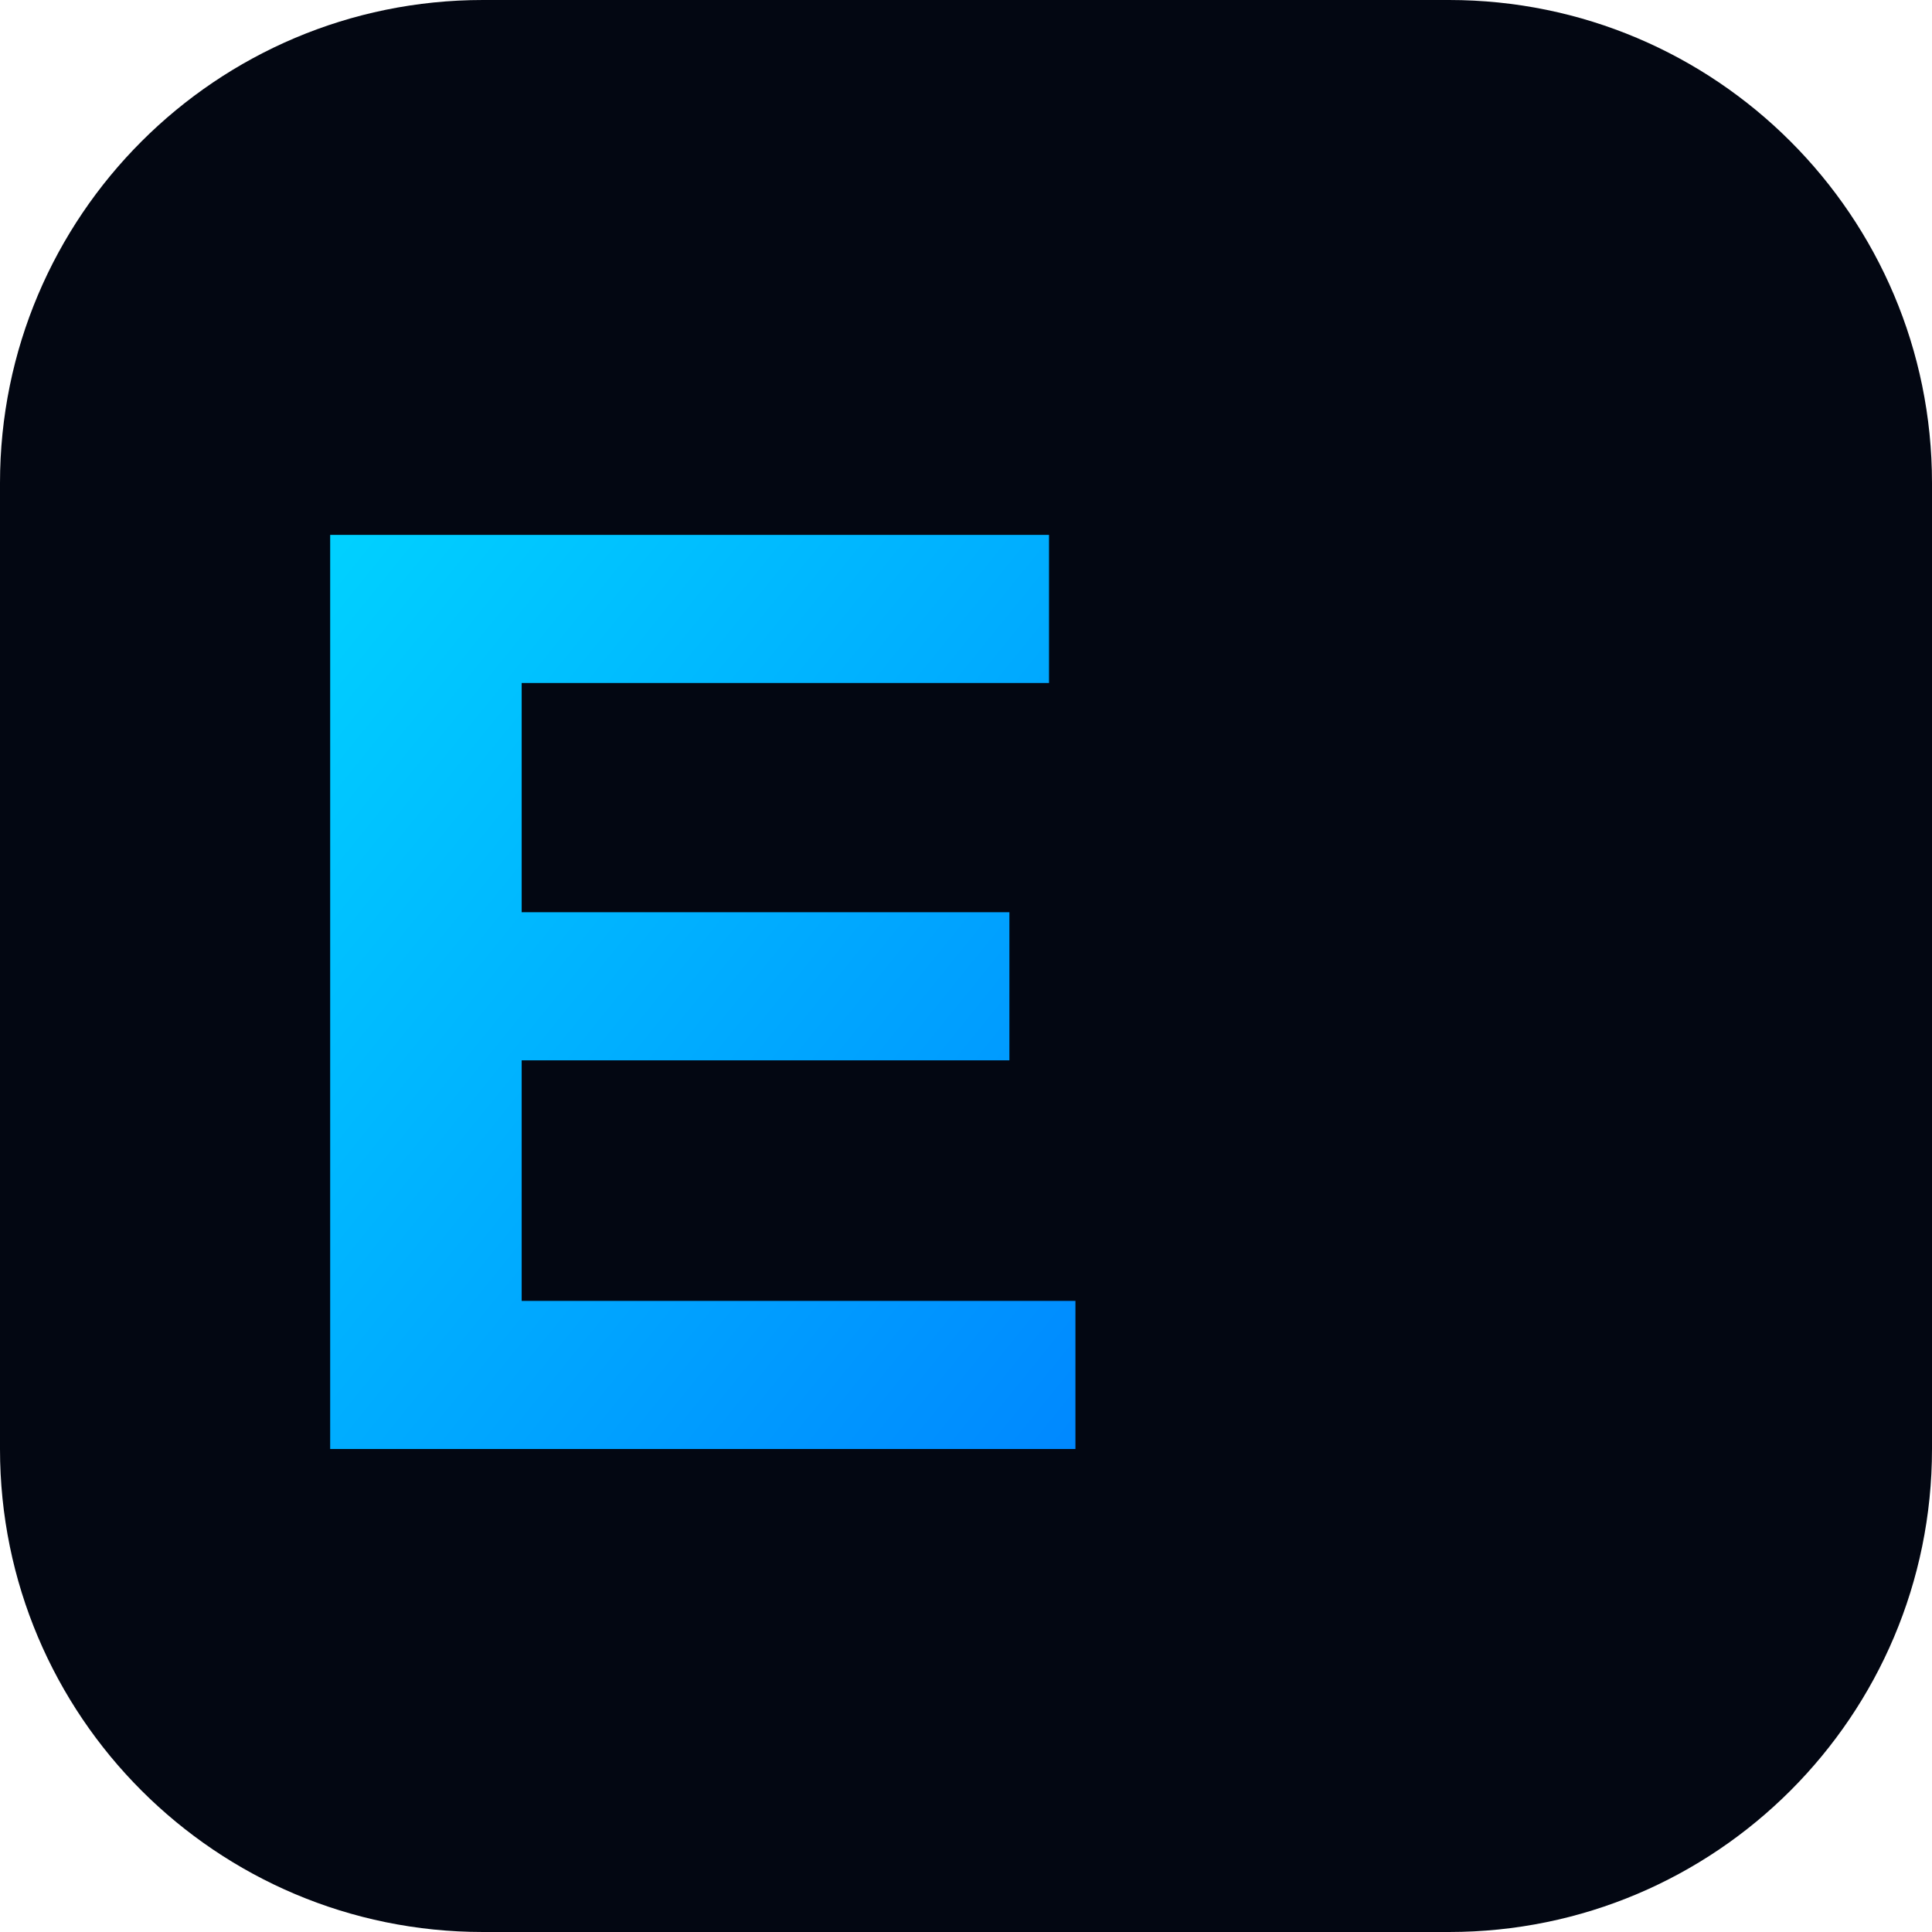
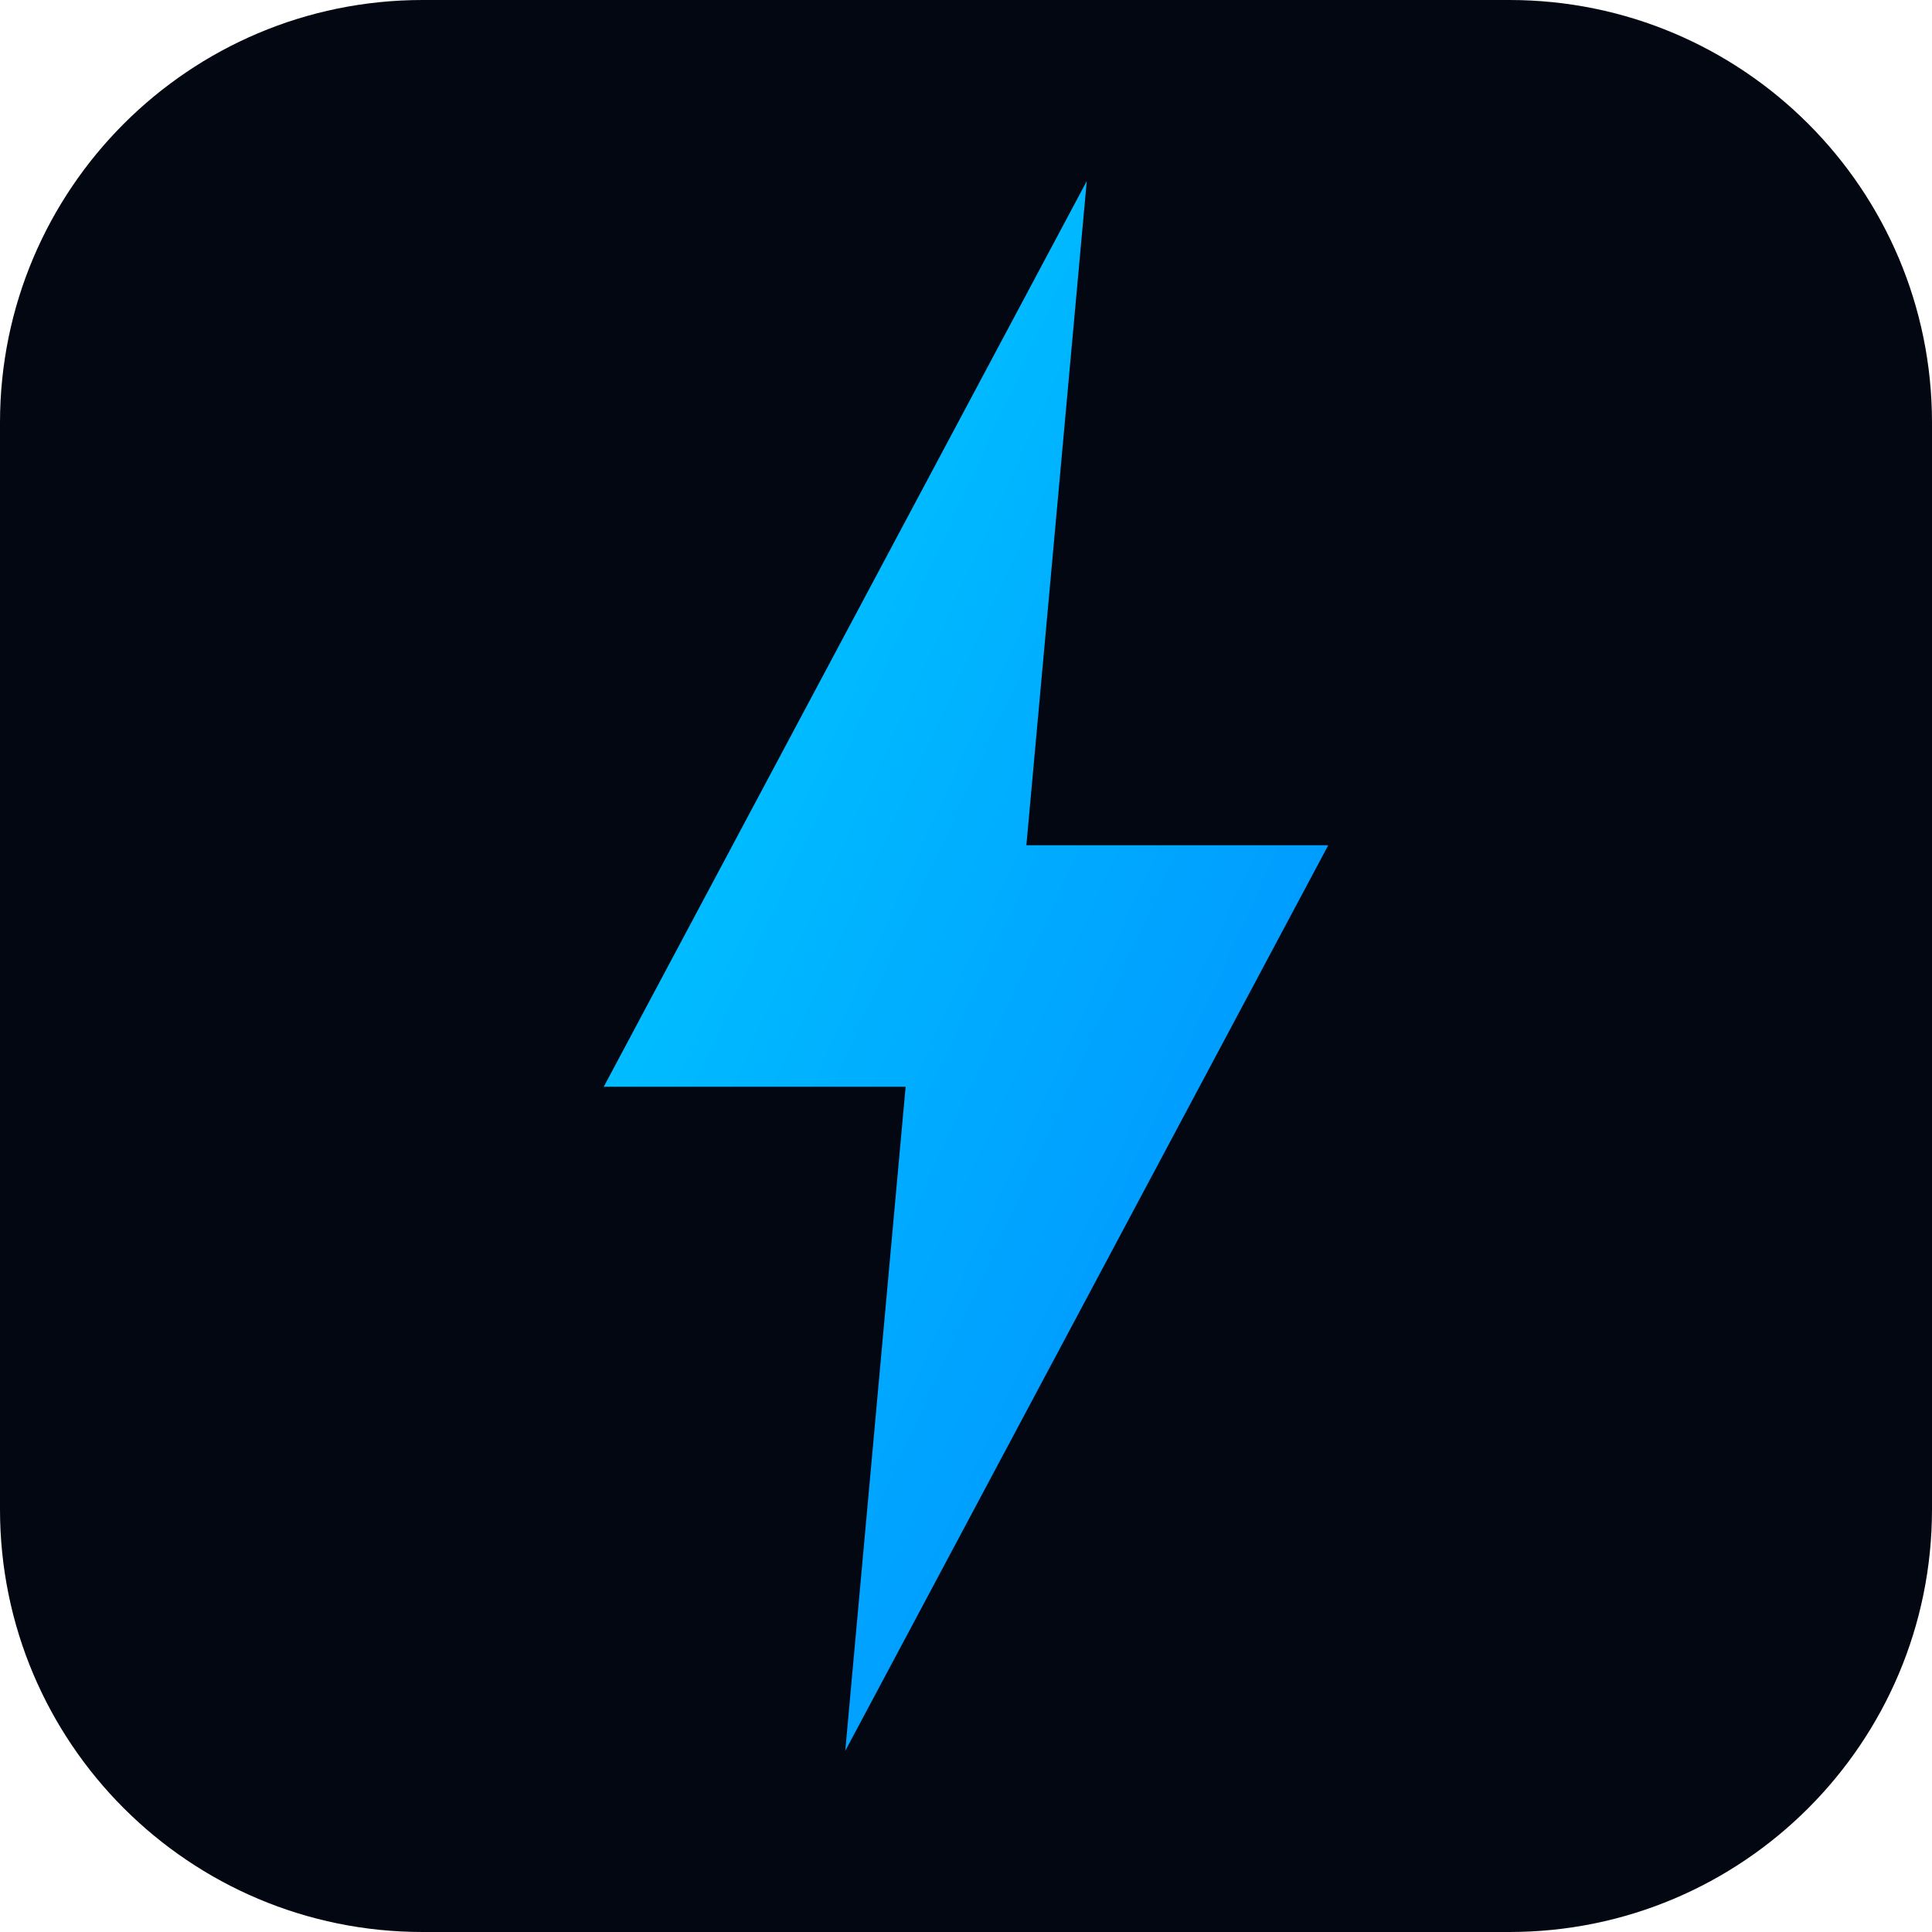
<svg xmlns="http://www.w3.org/2000/svg" viewBox="0 0 32 32">
-   <rect width="32" height="32" rx="8" fill="#030712" />
-   <text x="4" y="24" font-size="22" font-family="Arial, sans-serif" font-weight="bold" fill="url(#g)">E</text>
  <defs>
    <linearGradient id="g" x1="0%" y1="0%" x2="100%" y2="100%">
      <stop offset="0%" style="stop-color:#00d1ff" />
      <stop offset="100%" style="stop-color:#0088ff" />
    </linearGradient>
  </defs>
+   <rect width="32" height="32" rx="7" fill="#030712" />
+   <polygon points="18,3 10,18 15,18 14,29 22,14 17,14" fill="url(#g)" />
</svg>
